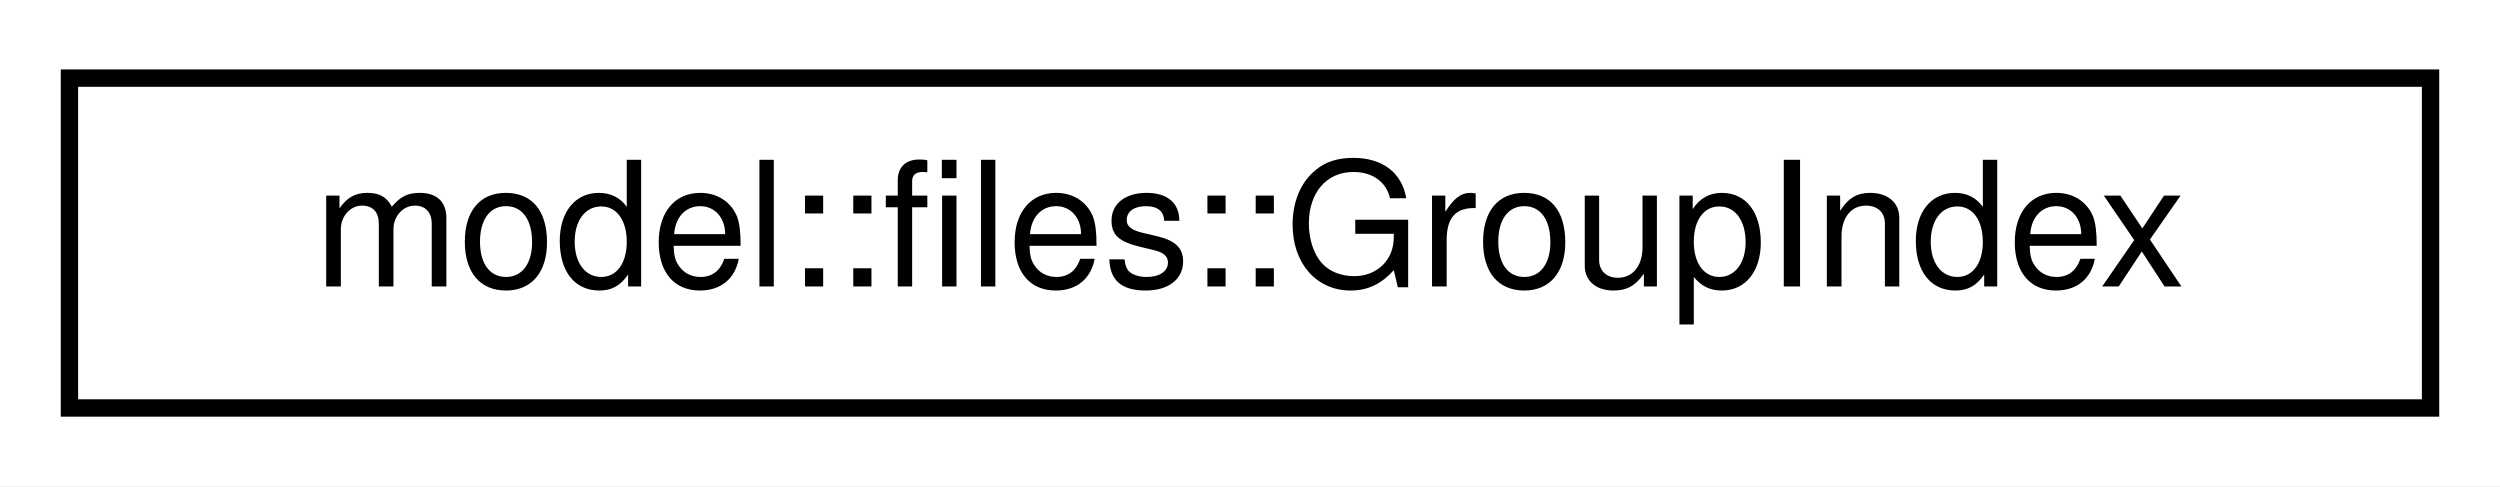
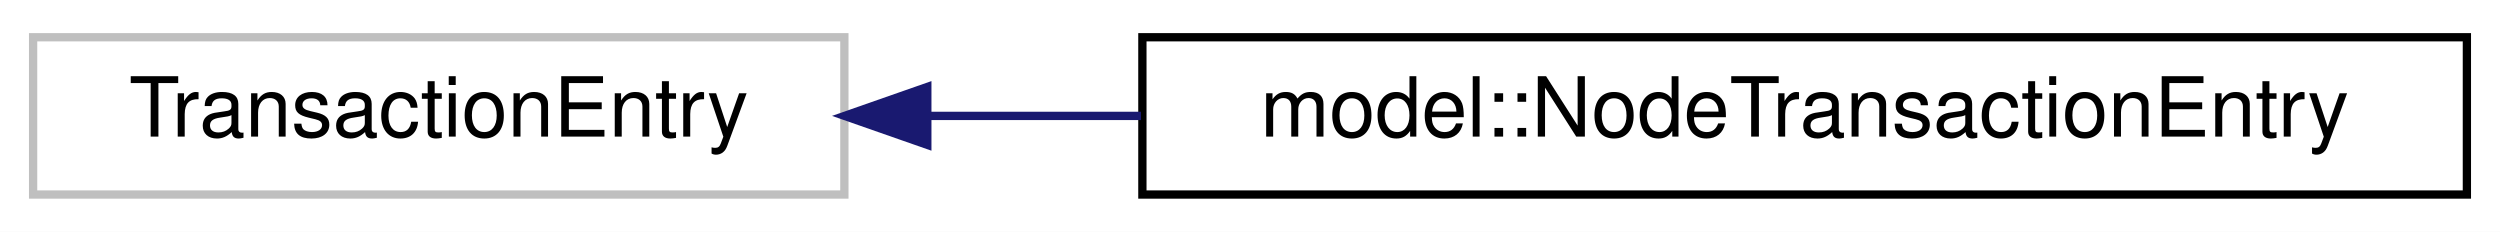
- <svg xmlns="http://www.w3.org/2000/svg" xmlns:xlink="http://www.w3.org/1999/xlink" width="144pt" height="28pt" viewBox="0.00 0.00 144.00 28.00">
+ <svg xmlns="http://www.w3.org/2000/svg" xmlns:xlink="http://www.w3.org/1999/xlink" width="302pt" height="28pt" viewBox="0.00 0.00 302.00 28.00">
  <g id="graph0" class="graph" transform="scale(1 1) rotate(0) translate(4 24)">
-     <polygon fill="white" stroke="transparent" points="-4,4 -4,-24 140,-24 140,4 -4,4" />
+     <polygon fill="white" stroke="transparent" points="-4,4 -4,-24 298,-24 298,4 -4,4" />
    <g id="node1" class="node">
      <g id="a_node1">
-         <a xlink:href="classmodel_1_1files_1_1_group_index.html" target="_top" xlink:title="load group.index file with group alias = folder assignments">
-           <polygon fill="white" stroke="black" points="0,-0.5 0,-19.5 136,-19.5 136,-0.5 0,-0.5" />
-           <text text-anchor="middle" x="68" y="-7.5" font-family="Helvetica,sans-Serif" font-size="10.00">model::files::GroupIndex</text>
+         <a xlink:title=" ">
+           <polygon fill="white" stroke="#bfbfbf" points="0,-0.5 0,-19.5 98,-19.5 98,-0.5 0,-0.5" />
+           <text text-anchor="middle" x="49" y="-7.5" font-family="Helvetica,sans-Serif" font-size="10.00">TransactionEntry</text>
        </a>
      </g>
    </g>
+     <g id="node2" class="node">
+       <g id="a_node2">
+         <a xlink:href="classmodel_1_1_node_transaction_entry.html" target="_top" xlink:title="container for transaction + index details">
+           <polygon fill="white" stroke="black" points="134,-0.5 134,-19.5 294,-19.5 294,-0.5 134,-0.5" />
+           <text text-anchor="middle" x="214" y="-7.5" font-family="Helvetica,sans-Serif" font-size="10.00">model::NodeTransactionEntry</text>
+         </a>
+       </g>
+     </g>
+     <g id="edge1" class="edge">
+       <path fill="none" stroke="midnightblue" d="M108.03,-10C116.4,-10 125.13,-10 133.83,-10" />
+       <polygon fill="midnightblue" stroke="midnightblue" points="108.02,-6.5 98.02,-10 108.02,-13.5 108.02,-6.5" />
+     </g>
  </g>
</svg>
